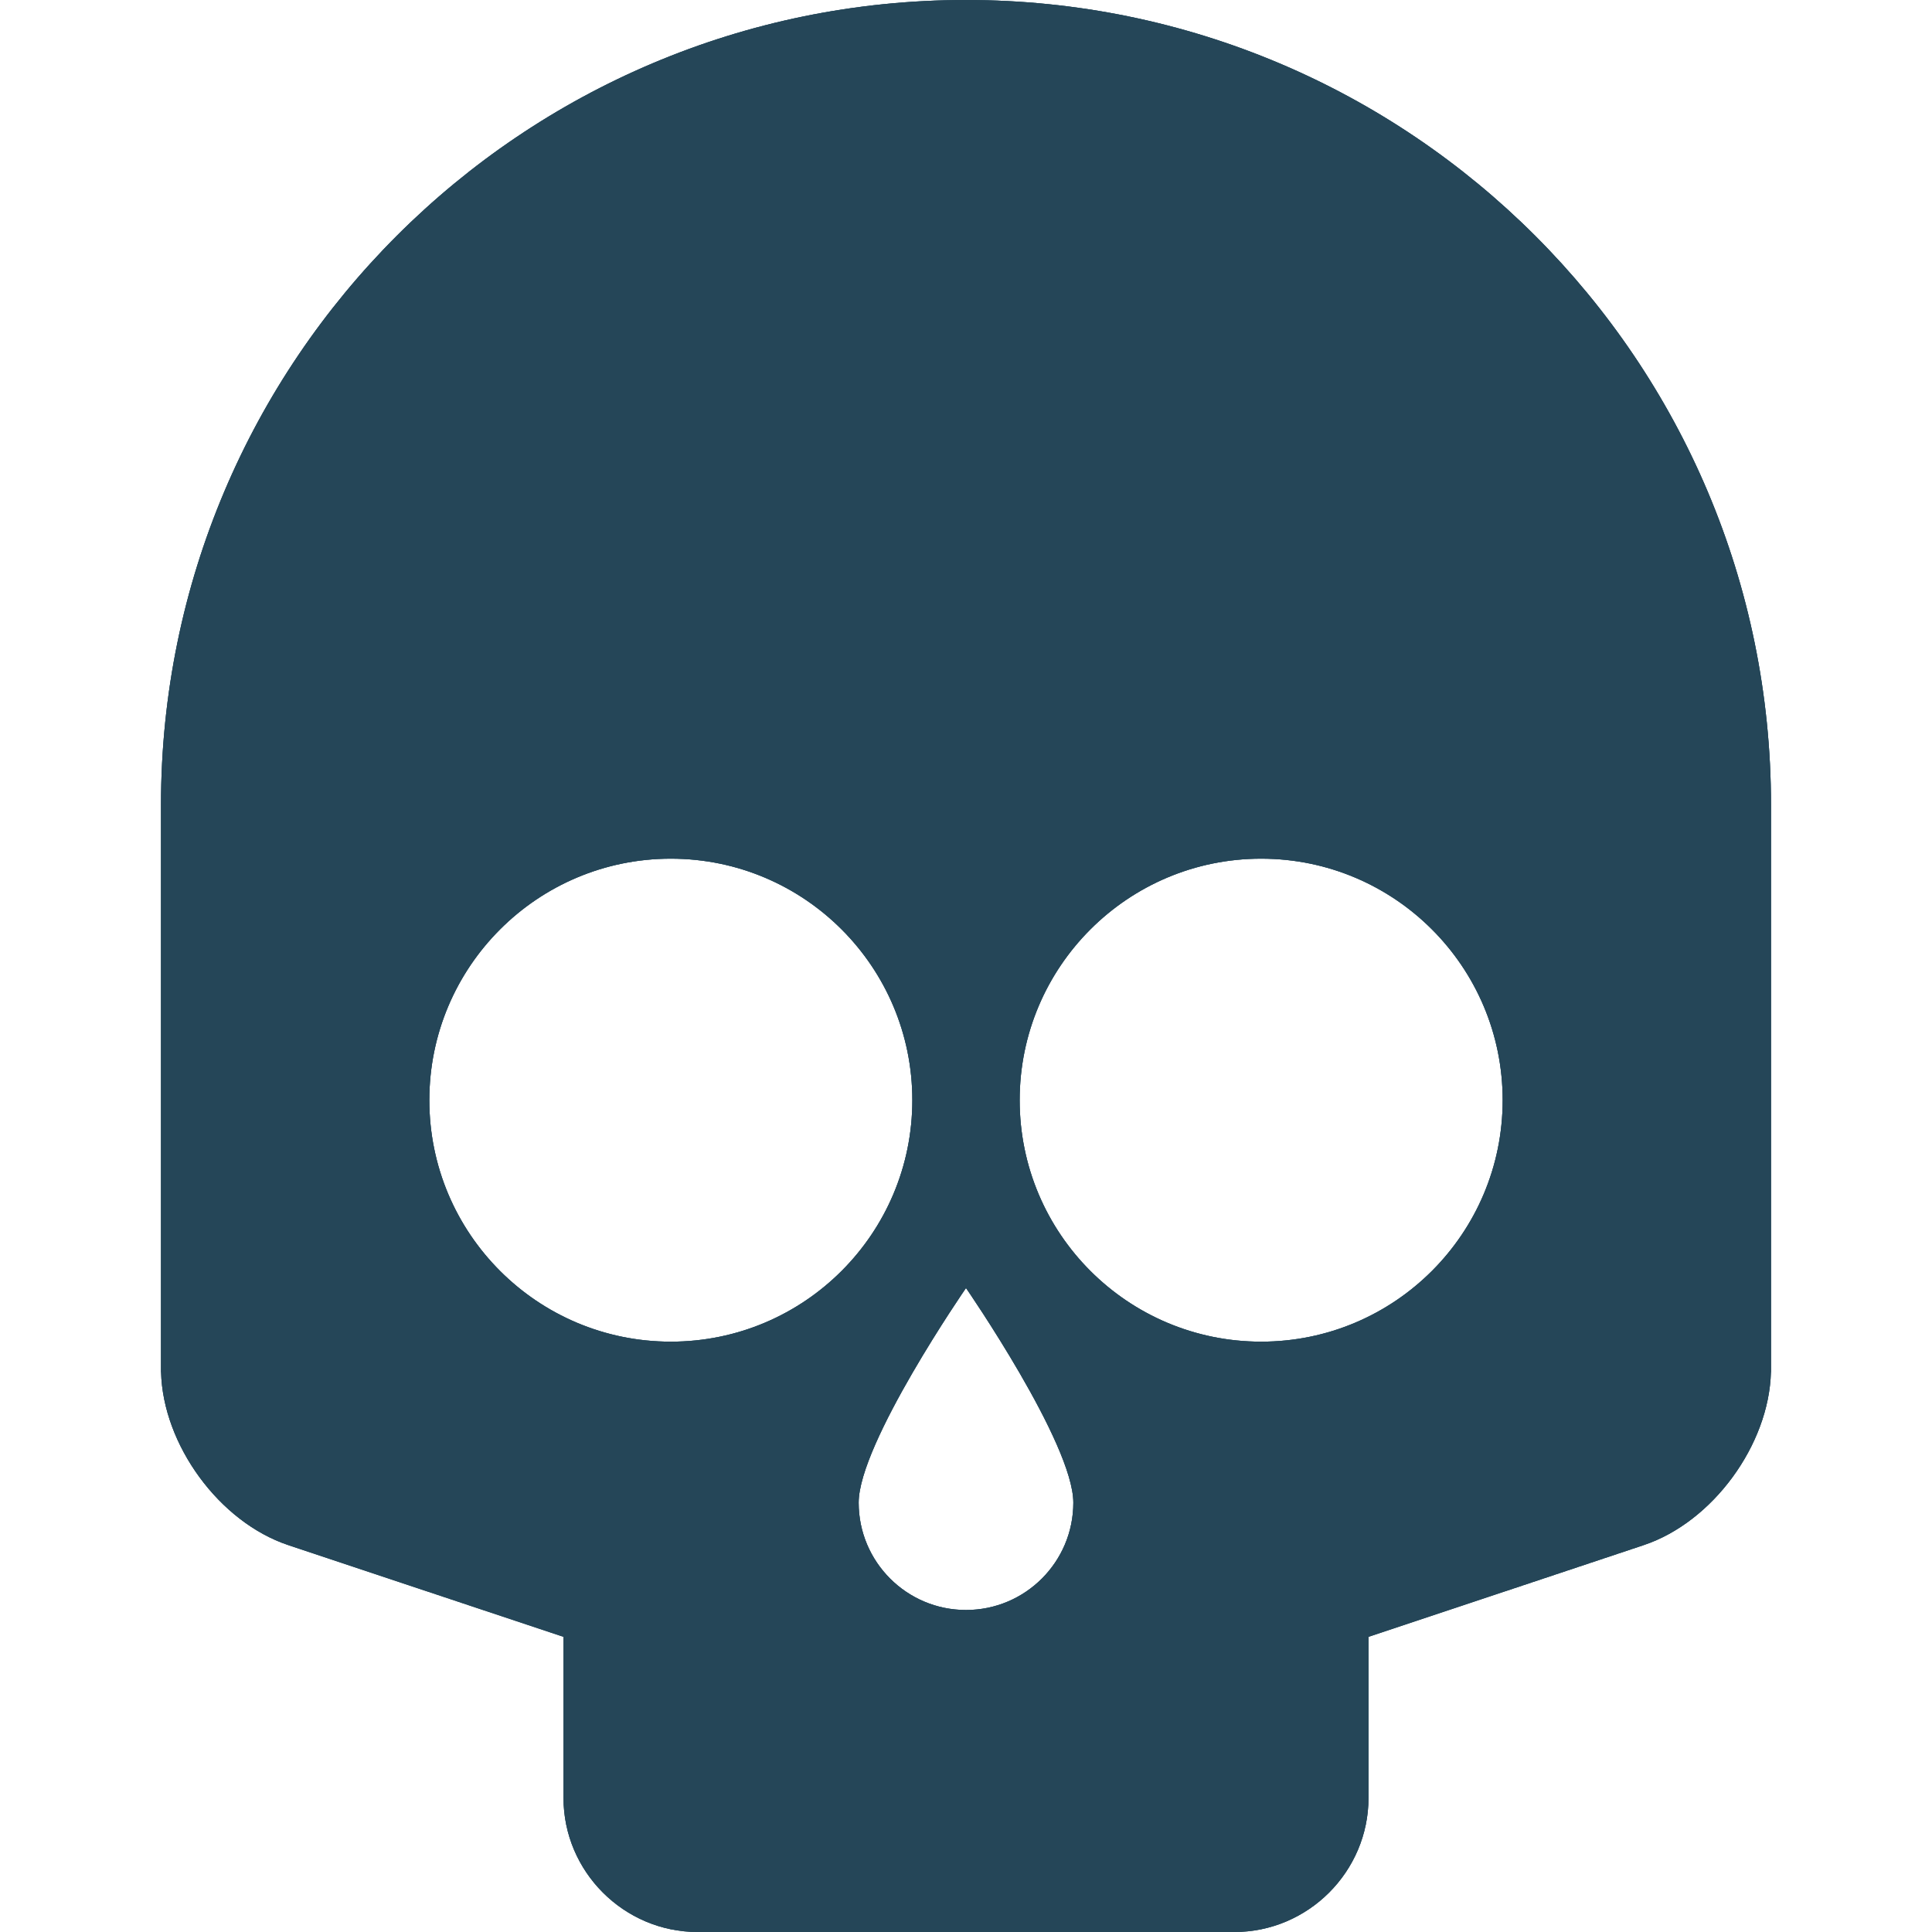
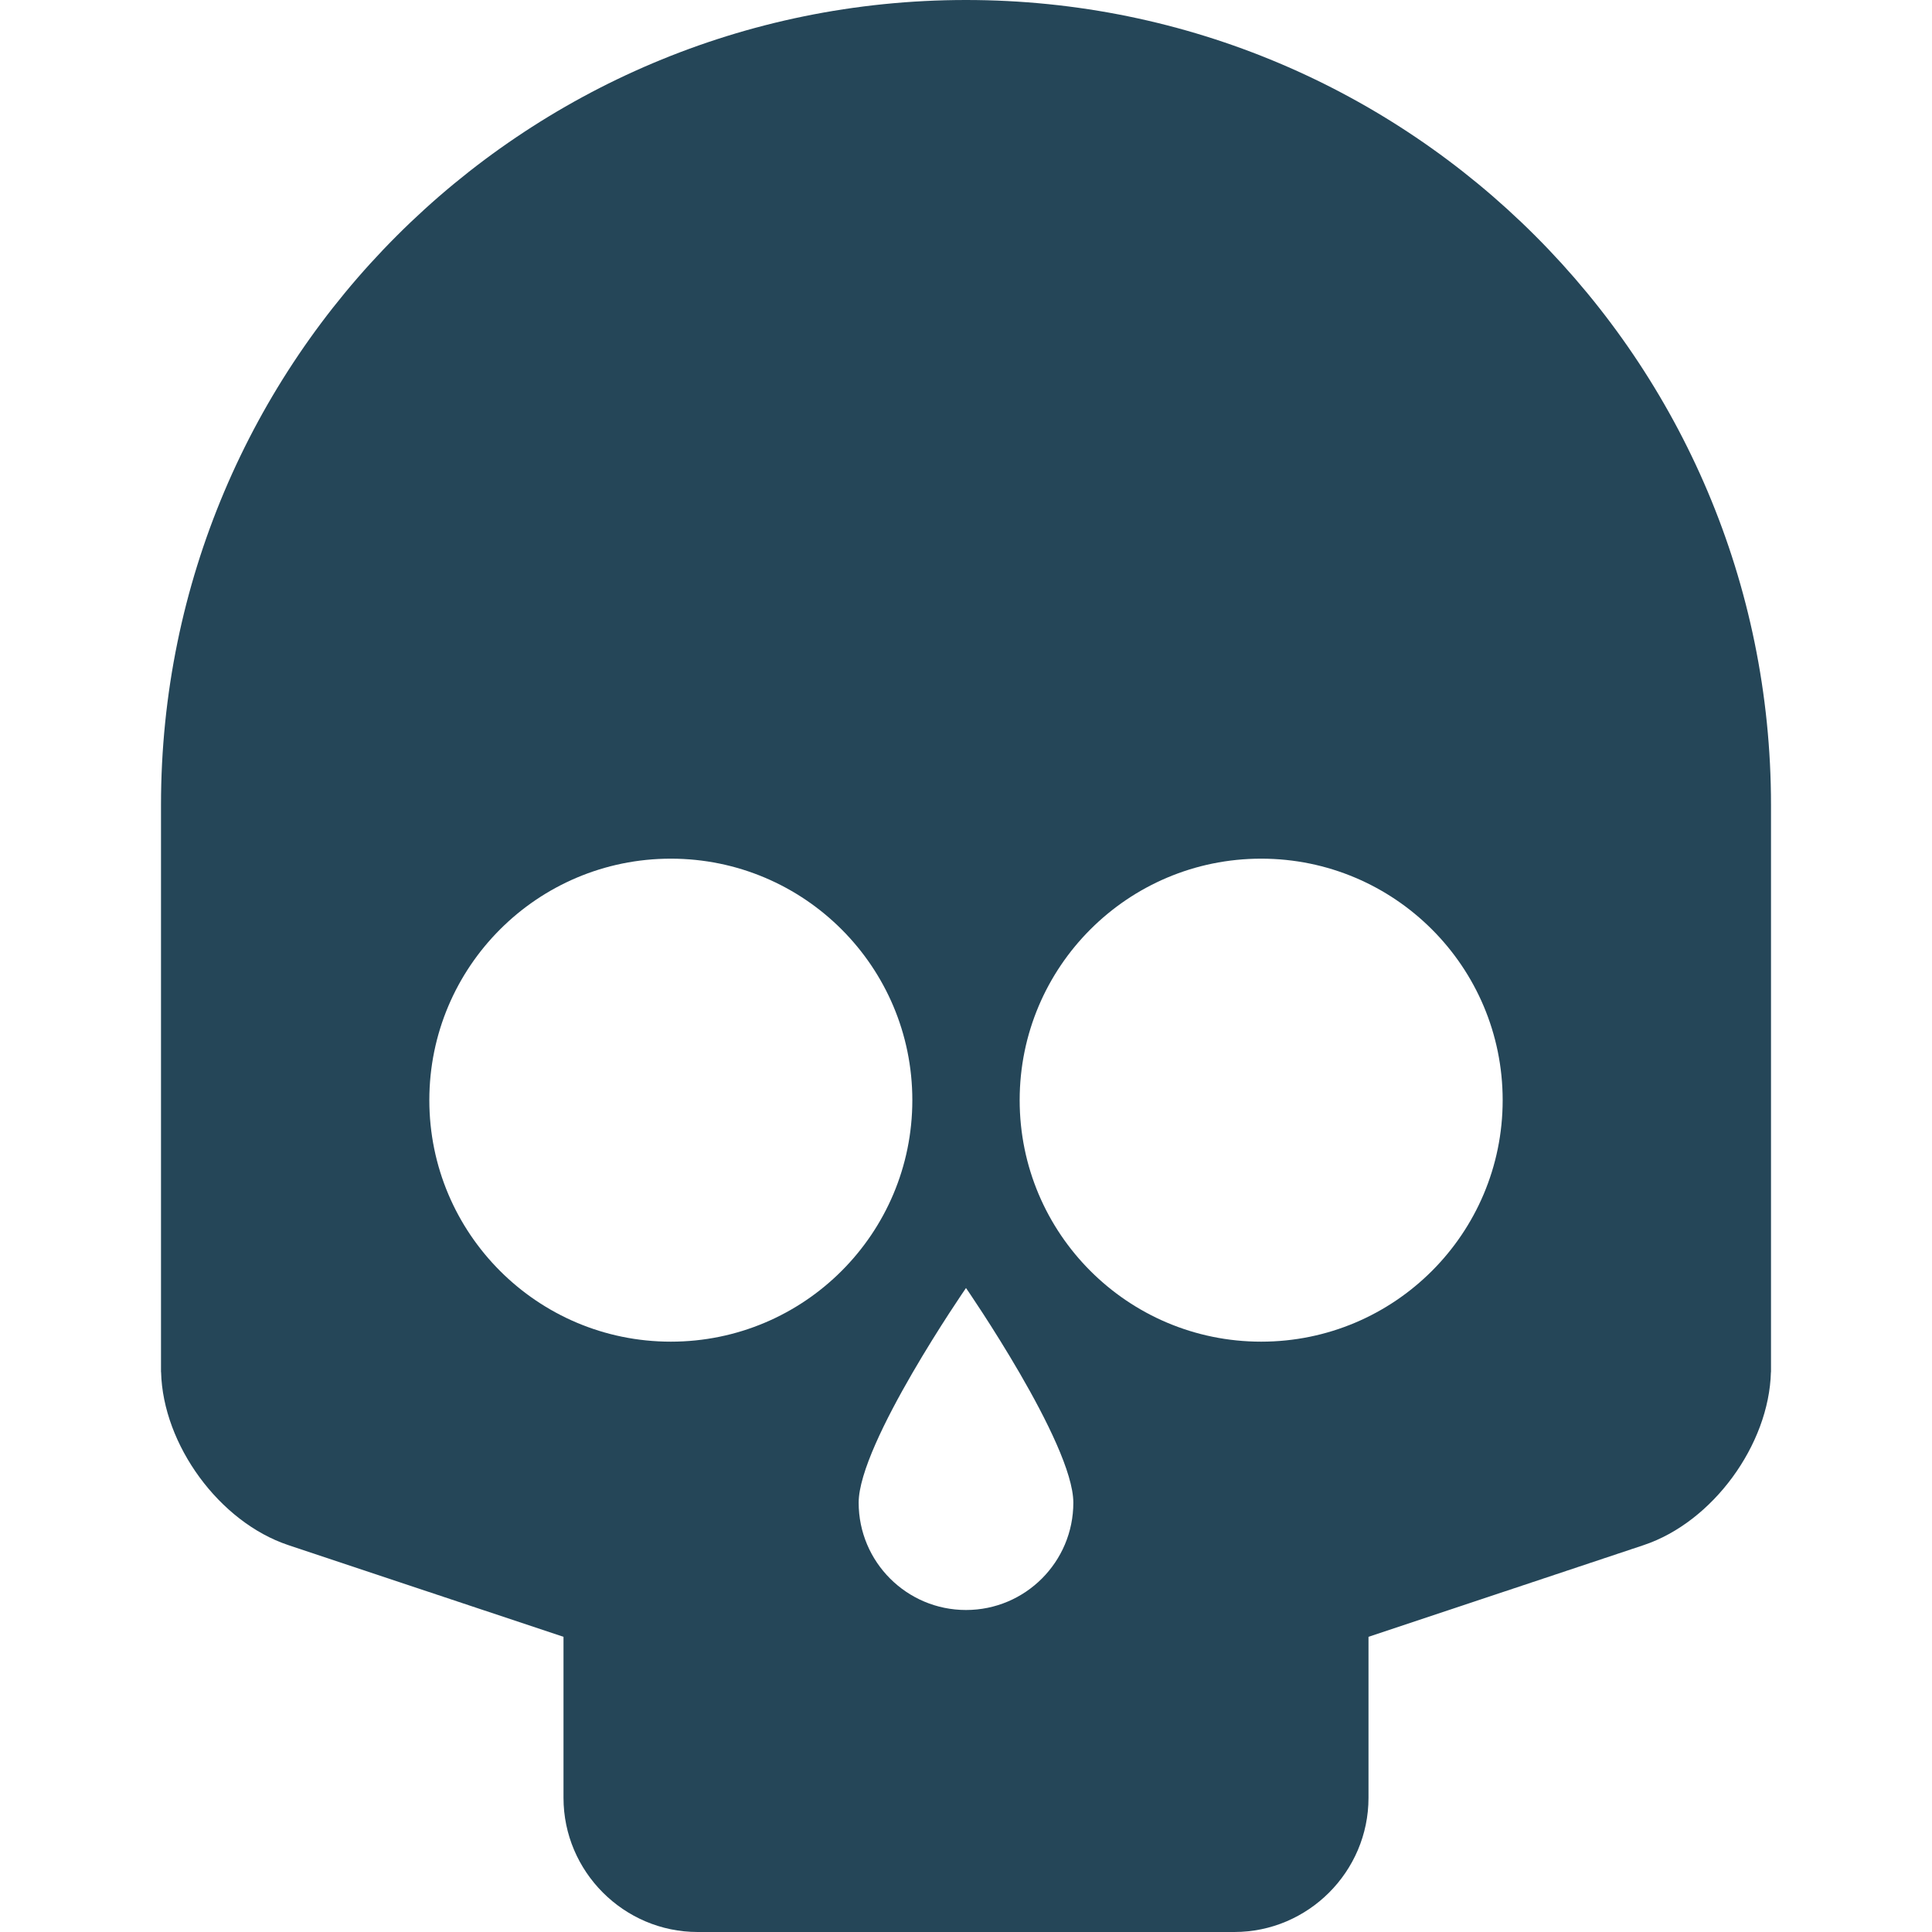
<svg xmlns="http://www.w3.org/2000/svg" height="800px" width="800px" version="1.1" id="Capa_1" viewBox="0 0 360 360" xml:space="preserve">
-   <g id="skull_stroke">
-     <clipPath id="inside_clip">
-       <path d="M180,0C97.157,0,30,67.157,30,150v105v0.667h0.016c0.337,13.559,10.867,27.961,23.701,32.239L105,305v30    c0,13.75,11.25,25,25,25h100c13.75,0,25-11.25,25-25v-30l51.283-17.094c12.834-4.278,23.364-18.681,23.701-32.239H330V255V150    C330,67.157,262.843,0,180,0z M235,160c24.853,0,45,20.146,45,45s-20.147,45-45,45s-45-20.146-45-45S210.146,160,235,160z M125,160    c24.854,0,45,20.146,45,45s-20.146,45-45,45s-45-20.146-45-45S100.146,160,125,160z M200,280c0,11.046-8.954,20-20,20    s-20-8.954-20-20s20-40,20-40S200,268.954,200,280z" />
-     </clipPath>
-     <path id="inside_shape" fill="none" stroke="#8aa8b2" stroke-width="15" clip-path="url(#inside_clip)" d="M180,0C97.157,0,30,67.157,30,150v105v0.667h0.016c0.337,13.559,10.867,27.961,23.701,32.239L105,305v30    c0,13.75,11.25,25,25,25h100c13.75,0,25-11.25,25-25v-30l51.283-17.094c12.834-4.278,23.364-18.681,23.701-32.239H330V255V150    C330,67.157,262.843,0,180,0z M235,160c24.853,0,45,20.146,45,45s-20.147,45-45,45s-45-20.146-45-45S210.146,160,235,160z M125,160    c24.854,0,45,20.146,45,45s-20.146,45-45,45s-45-20.146-45-45S100.146,160,125,160z M200,280c0,11.046-8.954,20-20,20    s-20-8.954-20-20s20-40,20-40S200,268.954,200,280z" />
-   </g>
-   <g id="skull_stroke_dark">
-     <clipPath id="inside_clip">
-       <path d="M180,0C97.157,0,30,67.157,30,150v105v0.667h0.016c0.337,13.559,10.867,27.961,23.701,32.239L105,305v30    c0,13.75,11.25,25,25,25h100c13.75,0,25-11.25,25-25v-30l51.283-17.094c12.834-4.278,23.364-18.681,23.701-32.239H330V255V150    C330,67.157,262.843,0,180,0z M235,160c24.853,0,45,20.146,45,45s-20.147,45-45,45s-45-20.146-45-45S210.146,160,235,160z M125,160    c24.854,0,45,20.146,45,45s-20.146,45-45,45s-45-20.146-45-45S100.146,160,125,160z M200,280c0,11.046-8.954,20-20,20    s-20-8.954-20-20s20-40,20-40S200,268.954,200,280z" />
-     </clipPath>
-     <path id="inside_shape" fill="none" stroke="#254658" stroke-width="15" clip-path="url(#inside_clip)" d="M180,0C97.157,0,30,67.157,30,150v105v0.667h0.016c0.337,13.559,10.867,27.961,23.701,32.239L105,305v30    c0,13.75,11.25,25,25,25h100c13.75,0,25-11.25,25-25v-30l51.283-17.094c12.834-4.278,23.364-18.681,23.701-32.239H330V255V150    C330,67.157,262.843,0,180,0z M235,160c24.853,0,45,20.146,45,45s-20.147,45-45,45s-45-20.146-45-45S210.146,160,235,160z M125,160    c24.854,0,45,20.146,45,45s-20.146,45-45,45s-45-20.146-45-45S100.146,160,125,160z M200,280c0,11.046-8.954,20-20,20    s-20-8.954-20-20s20-40,20-40S200,268.954,200,280z" />
-   </g>
  <g id="skull_fill">
    <path fill="#254658" d="M180,0C97.157,0,30,67.157,30,150v105v0.667h0.016c0.337,13.559,10.867,27.961,23.701,32.239L105,305v30    c0,13.75,11.25,25,25,25h100c13.75,0,25-11.25,25-25v-30l51.283-17.094c12.834-4.278,23.364-18.681,23.701-32.239H330V255V150    C330,67.157,262.843,0,180,0z M235,160c24.853,0,45,20.146,45,45s-20.147,45-45,45s-45-20.146-45-45S210.146,160,235,160z M125,160    c24.854,0,45,20.146,45,45s-20.146,45-45,45s-45-20.146-45-45S100.146,160,125,160z M200,280c0,11.046-8.954,20-20,20    s-20-8.954-20-20s20-40,20-40S200,268.954,200,280z" />
  </g>
</svg>
